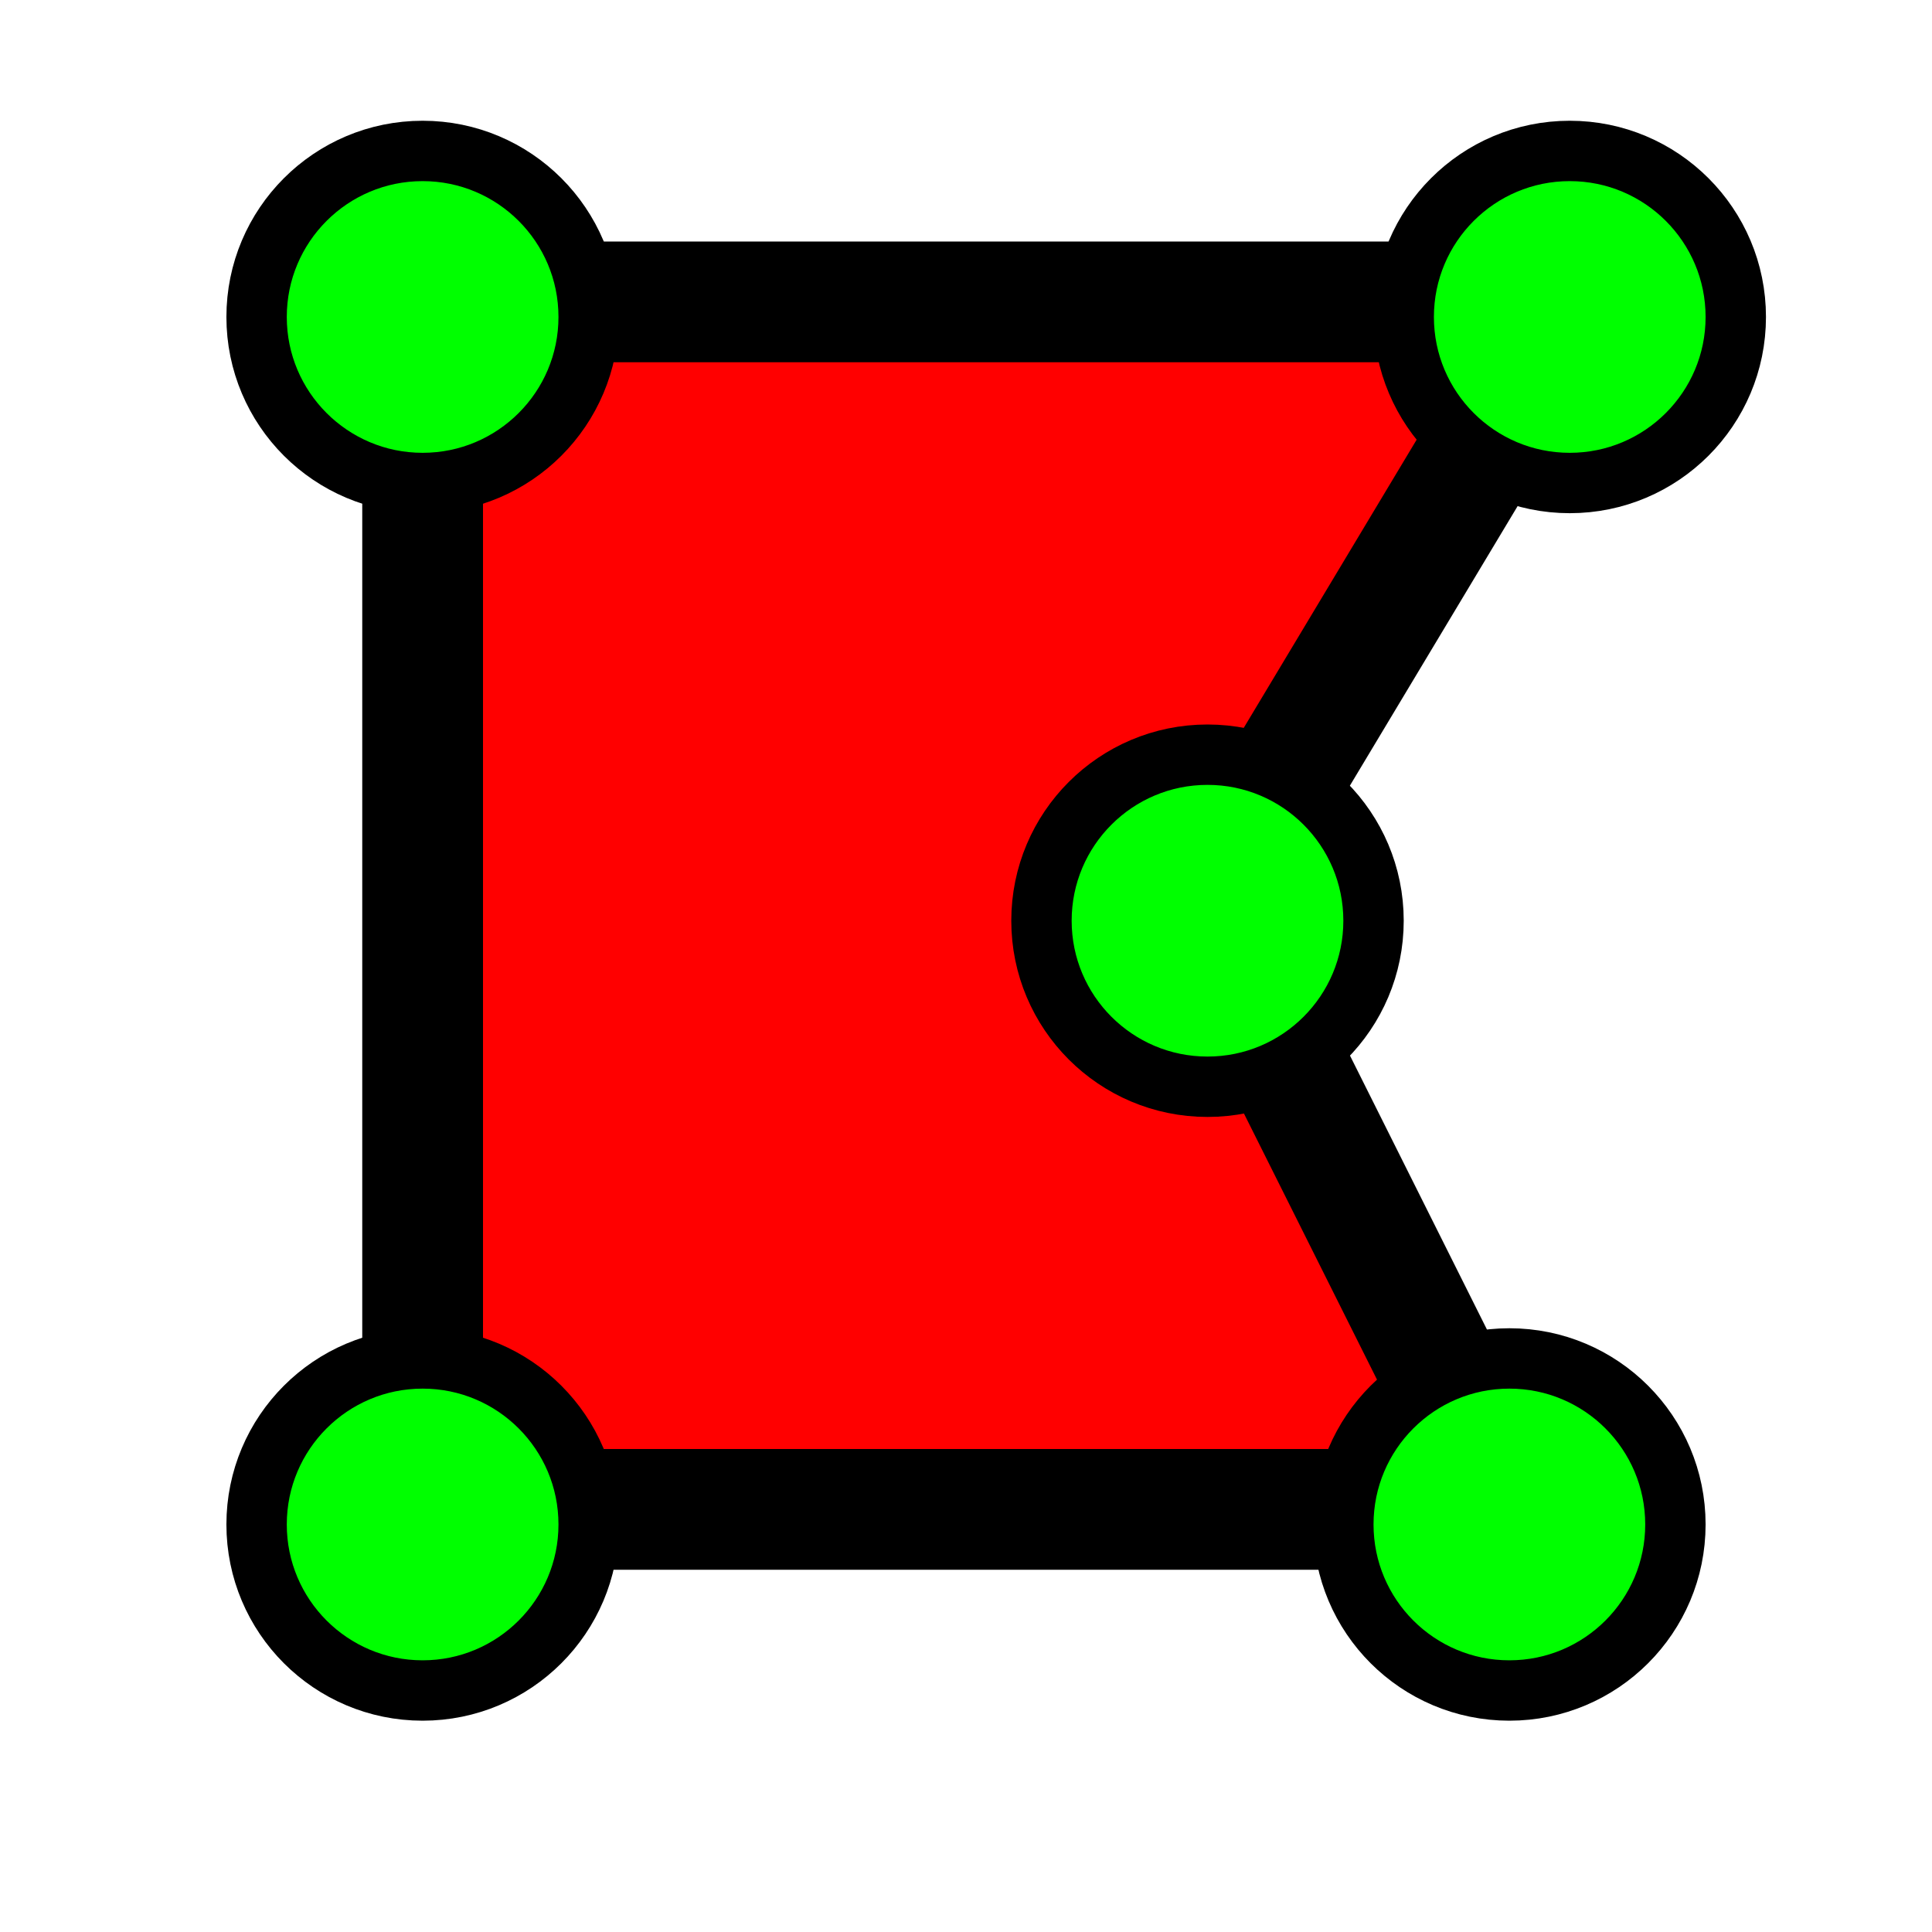
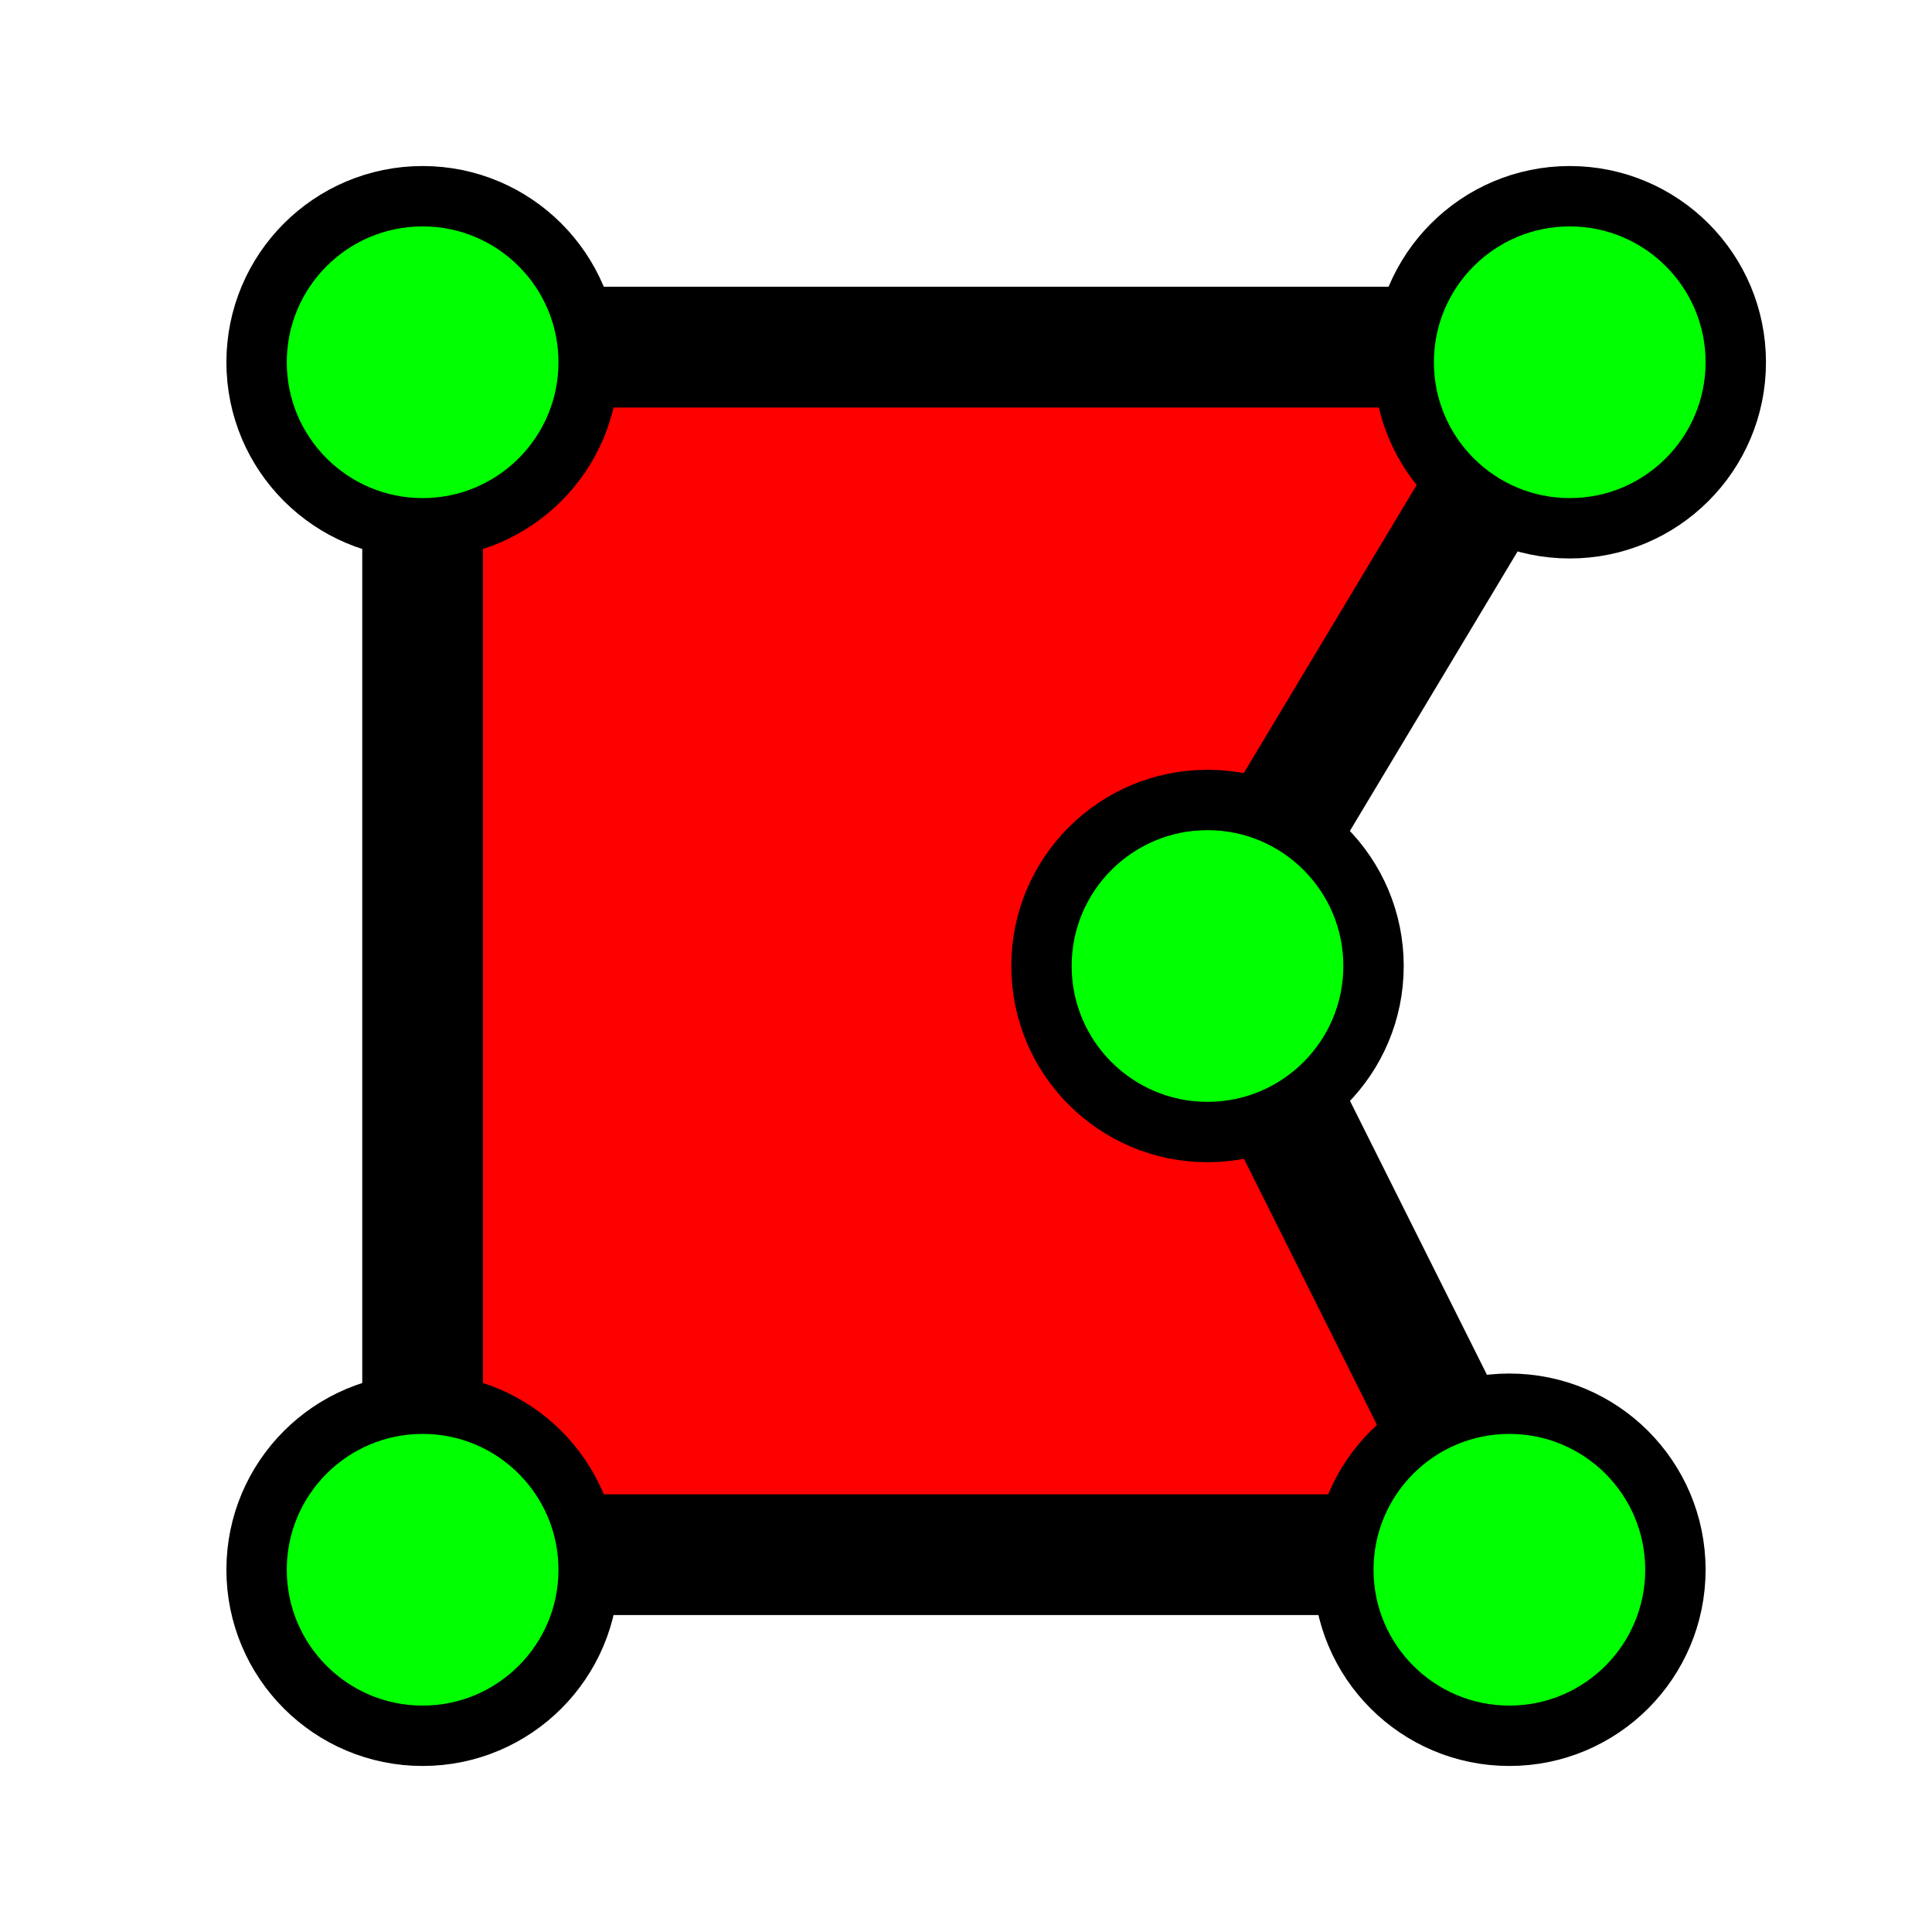
<svg xmlns="http://www.w3.org/2000/svg" width="32px" height="32px" id="svg3797" version="1.1">
  <defs id="defs3799" />
  <g id="layer1">
-     <path style="fill:#ff0000;fill-opacity:1;stroke:#000000;stroke-width:2;stroke-linecap:butt;stroke-linejoin:miter;stroke-miterlimit:4;stroke-opacity:1;stroke-dasharray:none" d="M 7,25 25,25 20,15 26,5 7,5 z" id="path3790" />
-     <path style="fill:#00ff00;fill-opacity:1;stroke:#000000;stroke-width:2.182;stroke-miterlimit:4;stroke-opacity:1;stroke-dasharray:none" id="path3807-0-1" d="M 17,22 A 6,6 0 1 1 5,22 6,6 0 1 1 17,22 z" transform="matrix(0.4583333,0,0,0.4583333,1.958334,15.16667)" />
-     <path style="fill:#00ff00;fill-opacity:1;stroke:#000000;stroke-width:2.182;stroke-miterlimit:4;stroke-opacity:1;stroke-dasharray:none" id="path3807-0-7" d="M 17,22 A 6,6 0 1 1 5,22 6,6 0 1 1 17,22 z" transform="matrix(0.4583333,0,0,0.4583333,19.95833,15.16667)" />
-     <path style="fill:#00ff00;fill-opacity:1;stroke:#000000;stroke-width:2.182;stroke-miterlimit:4;stroke-opacity:1;stroke-dasharray:none" id="path3807-0-7-0" d="M 17,22 A 6,6 0 1 1 5,22 6,6 0 1 1 17,22 z" transform="matrix(0.4583333,0,0,0.4583333,1.958334,-4.833333)" />
-     <path style="fill:#00ff00;fill-opacity:1;stroke:#000000;stroke-width:2.182;stroke-miterlimit:4;stroke-opacity:1;stroke-dasharray:none" id="path3807-0-7-9" d="M 17,22 A 6,6 0 1 1 5,22 6,6 0 1 1 17,22 z" transform="matrix(0.4583333,0,0,0.4583333,20.95833,-4.833333)" />
-     <path style="fill:#00ff00;fill-opacity:1;stroke:#000000;stroke-width:2.182;stroke-miterlimit:4;stroke-opacity:1;stroke-dasharray:none" id="path3807-0-7-4" d="M 17,22 A 6,6 0 1 1 5,22 6,6 0 1 1 17,22 z" transform="matrix(0.4583333,0,0,0.4583333,14.95833,5.166667)" />
+     <path style="fill:#ff0000;fill-opacity:1;stroke:#000000;stroke-width:2;stroke-linecap:butt;stroke-linejoin:miter;stroke-miterlimit:4;stroke-dasharray:none;stroke-opacity:1" d="M 7,25.75 H 25 l -5,-10 6,-10 H 7 Z" id="path3790" />
+     <circle style="fill:#00ff00;fill-opacity:1;stroke:#000000;stroke-width:1;stroke-miterlimit:4;stroke-dasharray:none;stroke-opacity:1" id="path3807-0-1" cx="7" cy="26" r="2.75" />
+     <circle style="fill:#00ff00;fill-opacity:1;stroke:#000000;stroke-width:1;stroke-miterlimit:4;stroke-dasharray:none;stroke-opacity:1" id="path3807-0-7" cx="25" cy="26" r="2.75" />
+     <circle style="fill:#00ff00;fill-opacity:1;stroke:#000000;stroke-width:1;stroke-miterlimit:4;stroke-dasharray:none;stroke-opacity:1" id="path3807-0-7-0" cx="7" cy="6" r="2.75" />
+     <circle style="fill:#00ff00;fill-opacity:1;stroke:#000000;stroke-width:1;stroke-miterlimit:4;stroke-dasharray:none;stroke-opacity:1" id="path3807-0-7-9" cx="26" cy="6" r="2.75" />
+     <circle style="fill:#00ff00;fill-opacity:1;stroke:#000000;stroke-width:1;stroke-miterlimit:4;stroke-dasharray:none;stroke-opacity:1" id="path3807-0-7-4" cx="20" cy="16" r="2.75" />
  </g>
</svg>
